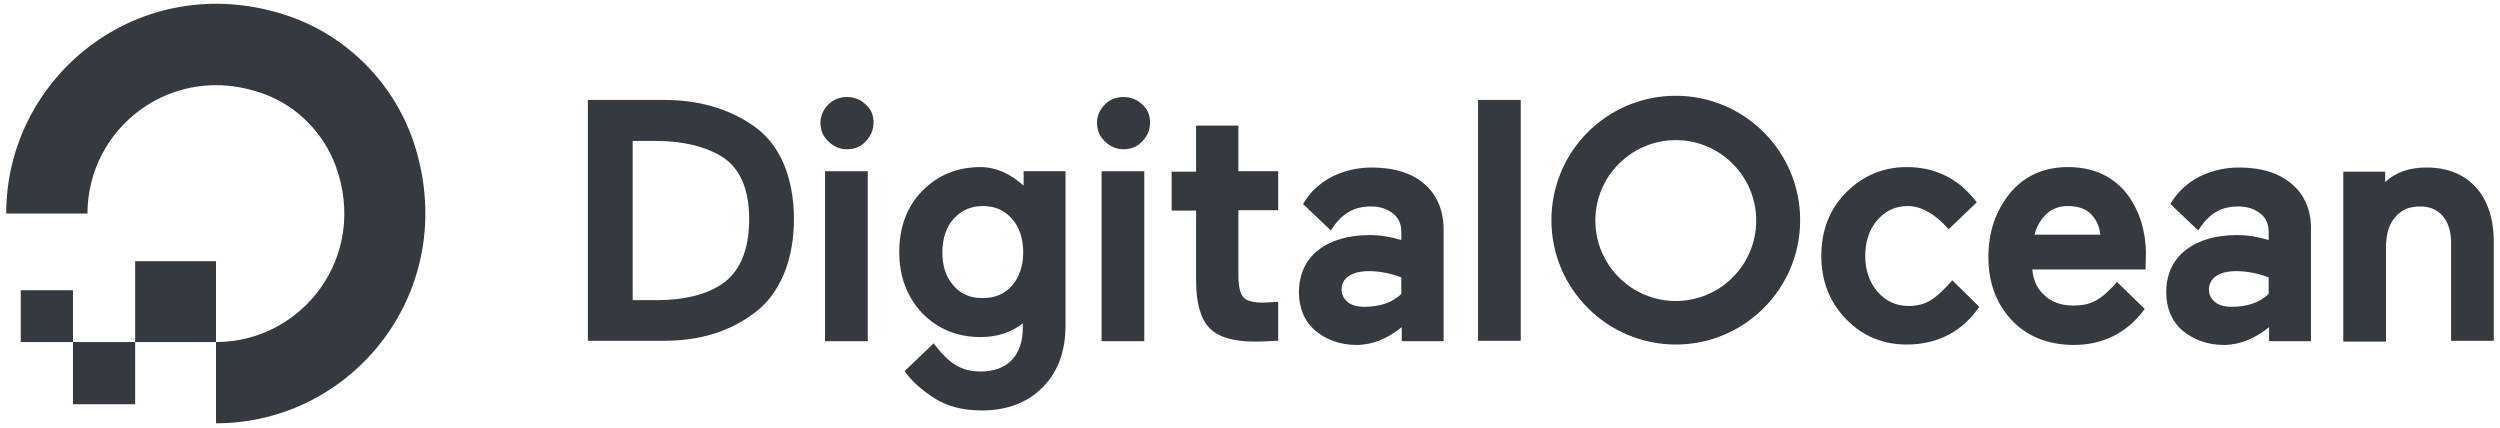
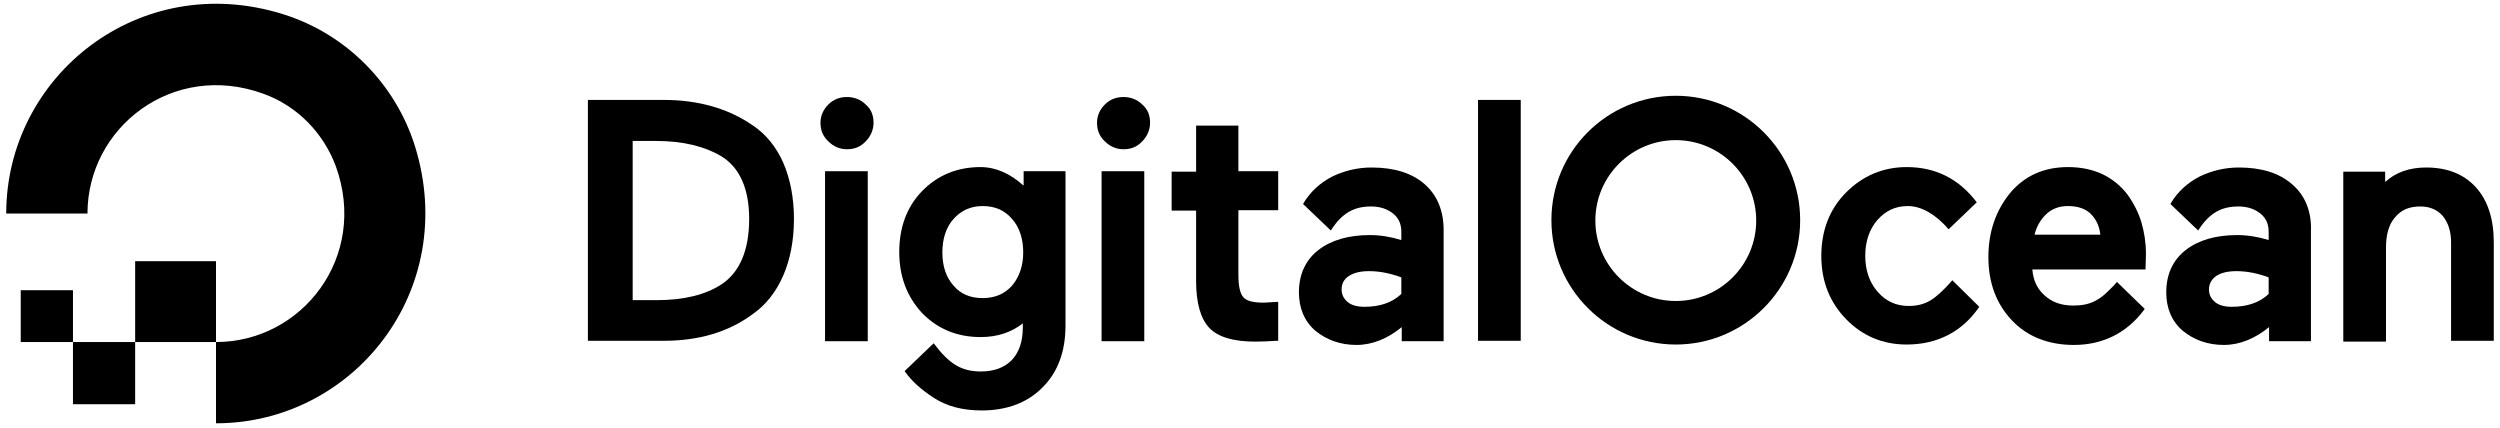
<svg xmlns="http://www.w3.org/2000/svg" version="1.1" id="Layer_1" x="0px" y="0px" viewBox="0 0 603 103" style="enable-background:new 0 0 603 103;" xml:space="preserve">
  <style type="text/css">
- 	.st0{fill:#343a40 ;}
- 	.st1{fill-rule:evenodd;clip-rule:evenodd;fill:#343a40 ;}
+ 	.st0{fill:#000000 ;}
+ 	.st1{fill-rule:evenodd;clip-rule:evenodd;fill:#000000 ;}
</style>
  <g id="XMLID_2369_">
    <g id="XMLID_2638_">
      <g id="XMLID_2639_">
        <g>
          <g id="XMLID_44_">
            <g id="XMLID_48_">
              <path id="XMLID_49_" class="st0" d="M52.1,102.1l0-19.6c20.8,0,36.8-20.6,28.9-42.4C78,32,71.6,25.5,63.5,22.6        c-21.8-7.9-42.4,8.1-42.4,28.9c0,0,0,0,0,0l-19.6,0c0-33.1,32-58.9,66.7-48.1c15.2,4.7,27.2,16.8,31.9,31.9        C110.9,70.1,85.2,102.1,52.1,102.1z" />
            </g>
            <polygon id="XMLID_47_" class="st1" points="52.1,82.5 32.6,82.5 32.6,63 32.6,63 52.1,63 52.1,63      " />
            <polygon id="XMLID_46_" class="st1" points="32.6,97.5 17.6,97.5 17.6,97.5 17.6,82.5 32.6,82.5 32.6,97.5      " />
            <polygon id="XMLID_45_" class="st1" points="17.6,82.5 5,82.5 5,82.5 5,70 5,70 17.6,70 17.6,70      " />
          </g>
        </g>
      </g>
    </g>
    <g id="XMLID_2370_">
      <path id="XMLID_2635_" class="st0" d="M181.5,30.2c-5.8-4-13-6.1-21.4-6.1h-18.3v58.1h18.3c8.4,0,15.6-2.1,21.4-6.4    c3.2-2.2,5.7-5.4,7.4-9.3c1.7-3.9,2.6-8.5,2.6-13.7c0-5.1-0.9-9.7-2.6-13.6C187.2,35.4,184.7,32.3,181.5,30.2z M152.5,34h5.8    c6.4,0,11.7,1.3,15.7,3.7c4.4,2.7,6.7,7.8,6.7,15.1c0,7.6-2.3,12.9-6.7,15.8h0c-3.8,2.5-9.1,3.8-15.6,3.8h-5.8V34z" />
      <path id="XMLID_2634_" class="st0" d="M204.3,23.4c-1.8,0-3.3,0.6-4.5,1.8c-1.2,1.2-1.9,2.7-1.9,4.4c0,1.8,0.6,3.3,1.9,4.5    c1.2,1.2,2.7,1.9,4.5,1.9c1.8,0,3.3-0.6,4.5-1.9c1.2-1.2,1.9-2.8,1.9-4.5c0-1.8-0.6-3.3-1.9-4.4C207.6,24,206,23.4,204.3,23.4z" />
      <rect id="XMLID_2564_" x="199" y="41.3" class="st0" width="10.3" height="41" />
      <path id="XMLID_2561_" class="st0" d="M246.8,44.7c-3.1-2.8-6.6-4.4-10.3-4.4c-5.7,0-10.4,2-14.1,5.8c-3.7,3.8-5.5,8.8-5.5,14.7    c0,5.8,1.8,10.7,5.5,14.7c3.7,3.8,8.4,5.8,14.1,5.8c4,0,7.4-1.1,10.2-3.3V79c0,3.4-0.9,6-2.7,7.9c-1.8,1.8-4.3,2.7-7.4,2.7    c-4.8,0-7.7-1.9-11.4-6.8l-7,6.7l0.2,0.3c1.5,2.1,3.8,4.2,6.9,6.2c3.1,2,6.9,3,11.5,3c6.1,0,11.1-1.9,14.7-5.6    c3.7-3.7,5.5-8.7,5.5-14.9V41.3h-10.1V44.7z M244.1,68.9c-1.8,2-4.1,3-7.1,3c-3,0-5.3-1-7-3c-1.8-2-2.7-4.7-2.7-8    c0-3.3,0.9-6.1,2.7-8.1c1.8-2,4.1-3.1,7-3.1c3,0,5.3,1,7.1,3.1c1.8,2,2.7,4.8,2.7,8.1C246.8,64.2,245.8,66.9,244.1,68.9z" />
      <rect id="XMLID_2560_" x="265.7" y="41.3" class="st0" width="10.3" height="41" />
      <path id="XMLID_2552_" class="st0" d="M271,23.4c-1.8,0-3.3,0.6-4.5,1.8c-1.2,1.2-1.9,2.7-1.9,4.4c0,1.8,0.6,3.3,1.9,4.5    c1.2,1.2,2.7,1.9,4.5,1.9c1.8,0,3.3-0.6,4.5-1.9c1.2-1.2,1.9-2.8,1.9-4.5c0-1.8-0.6-3.3-1.9-4.4C274.3,24,272.7,23.4,271,23.4z" />
      <path id="XMLID_2509_" class="st0" d="M298.6,30.3h-10.1v11.1h-5.9v9.4h5.9v17c0,5.3,1.1,9.1,3.2,11.3c2.1,2.2,5.8,3.3,11.1,3.3    c1.7,0,3.4-0.1,5-0.2l0.5,0v-9.4l-3.5,0.2c-2.5,0-4.1-0.4-4.9-1.3c-0.8-0.9-1.2-2.7-1.2-5.4V50.7h9.6v-9.4h-9.6V30.3z" />
      <rect id="XMLID_2508_" x="356.5" y="24.1" class="st0" width="10.3" height="58.1" />
      <path id="XMLID_2470_" class="st0" d="M470.9,67.6c-1.8,2.1-3.7,3.9-5.2,4.8v0c-1.4,0.9-3.2,1.4-5.3,1.4c-3,0-5.5-1.1-7.5-3.4    c-2-2.3-3-5.2-3-8.7s1-6.4,2.9-8.6c2-2.3,4.4-3.4,7.4-3.4c3.3,0,6.8,2.1,9.8,5.6l6.8-6.5l0,0c-4.4-5.8-10.1-8.5-16.9-8.5    c-5.7,0-10.6,2.1-14.6,6.1c-4,4-6,9.2-6,15.3s2,11.2,6,15.3c4,4.1,8.9,6.1,14.6,6.1c7.5,0,13.5-3.2,17.5-9.1L470.9,67.6z" />
      <path id="XMLID_2460_" class="st0" d="M513.2,47c-1.5-2-3.5-3.7-5.9-4.9c-2.5-1.2-5.3-1.8-8.5-1.8c-5.8,0-10.5,2.1-14,6.3    c-3.4,4.2-5.2,9.3-5.2,15.4c0,6.2,1.9,11.3,5.7,15.3c3.7,3.9,8.8,5.9,14.9,5.9c6.9,0,12.7-2.8,16.9-8.4l0.2-0.3l-6.7-6.5l0,0    c-0.6,0.8-1.5,1.6-2.3,2.4c-1,1-2,1.7-3,2.2c-1.5,0.8-3.3,1.1-5.2,1.1c-2.9,0-5.2-0.8-7-2.5c-1.7-1.5-2.7-3.6-2.9-6.2h27.3    l0.1-3.8c0-2.7-0.4-5.2-1.1-7.6C515.8,51.3,514.7,49.1,513.2,47z M490.7,56.7c0.5-2,1.4-3.6,2.7-4.9c1.4-1.4,3.2-2.1,5.4-2.1    c2.5,0,4.4,0.7,5.7,2.1c1.2,1.3,1.9,2.9,2.1,4.8H490.7z" />
      <path id="XMLID_2456_" class="st0" d="M552.8,44.4L552.8,44.4c-3.1-2.7-7.4-4-12.8-4c-3.4,0-6.6,0.8-9.5,2.2    c-2.7,1.4-5.3,3.6-7,6.6l0.1,0.1l6.6,6.3c2.7-4.3,5.7-5.8,9.7-5.8c2.2,0,3.9,0.6,5.3,1.7c1.4,1.1,2,2.6,2,4.4v2    c-2.6-0.8-5.1-1.2-7.6-1.2c-5.1,0-9.3,1.2-12.4,3.6c-3.1,2.4-4.7,5.9-4.7,10.2c0,3.8,1.3,7,4,9.3c2.7,2.2,6,3.4,9.9,3.4    c3.9,0,7.6-1.6,10.9-4.3v3.4h10.1V55.9C557.6,51,556,47.1,552.8,44.4z M534.5,66.6c1.2-0.8,2.8-1.2,4.9-1.2c2.5,0,5.1,0.5,7.8,1.5    v4C545,73,542,74,538.3,74c-1.8,0-3.2-0.4-4.1-1.2c-0.9-0.8-1.4-1.7-1.4-3C532.8,68.5,533.4,67.4,534.5,66.6z" />
      <path id="XMLID_2454_" class="st0" d="M597.2,45.2c-2.9-3.2-6.9-4.8-12-4.8c-4.1,0-7.4,1.2-9.9,3.5v-2.5h-10.1v41h10.3V59.7    c0-3.1,0.7-5.6,2.2-7.3c1.5-1.8,3.4-2.6,6.1-2.6c2.3,0,4.1,0.8,5.4,2.3c1.3,1.6,2,3.7,2,6.4v23.7h10.3V58.5    C601.5,52.9,600.1,48.4,597.2,45.2z" />
      <path id="XMLID_2450_" class="st0" d="M343.6,44.4L343.6,44.4c-3.1-2.7-7.4-4-12.8-4c-3.4,0-6.6,0.8-9.5,2.2    c-2.7,1.4-5.3,3.6-7,6.6l0.1,0.1l6.6,6.3c2.7-4.3,5.7-5.8,9.7-5.8c2.2,0,3.9,0.6,5.3,1.7c1.4,1.1,2,2.6,2,4.4v2    c-2.6-0.8-5.1-1.2-7.6-1.2c-5.1,0-9.3,1.2-12.4,3.6c-3.1,2.4-4.7,5.9-4.7,10.2c0,3.8,1.3,7,4,9.3c2.7,2.2,6,3.4,9.9,3.4    c3.9,0,7.6-1.6,10.9-4.3v3.4h10.1V55.9C348.3,51,346.7,47.1,343.6,44.4z M325.3,66.6c1.2-0.8,2.8-1.2,4.9-1.2    c2.5,0,5.1,0.5,7.8,1.5v4c-2.2,2.1-5.2,3.1-8.9,3.1c-1.8,0-3.2-0.4-4.1-1.2c-0.9-0.8-1.4-1.7-1.4-3    C323.6,68.5,324.1,67.4,325.3,66.6z" />
      <path id="XMLID_2371_" class="st0" d="M404.2,83.1c-16.5,0-30-13.4-30-30s13.4-30,30-30c16.5,0,30,13.4,30,30    S420.7,83.1,404.2,83.1z M404.2,33.8c-10.7,0-19.4,8.7-19.4,19.4s8.7,19.4,19.4,19.4c10.7,0,19.4-8.7,19.4-19.4    S414.9,33.8,404.2,33.8z" />
    </g>
  </g>
</svg>
